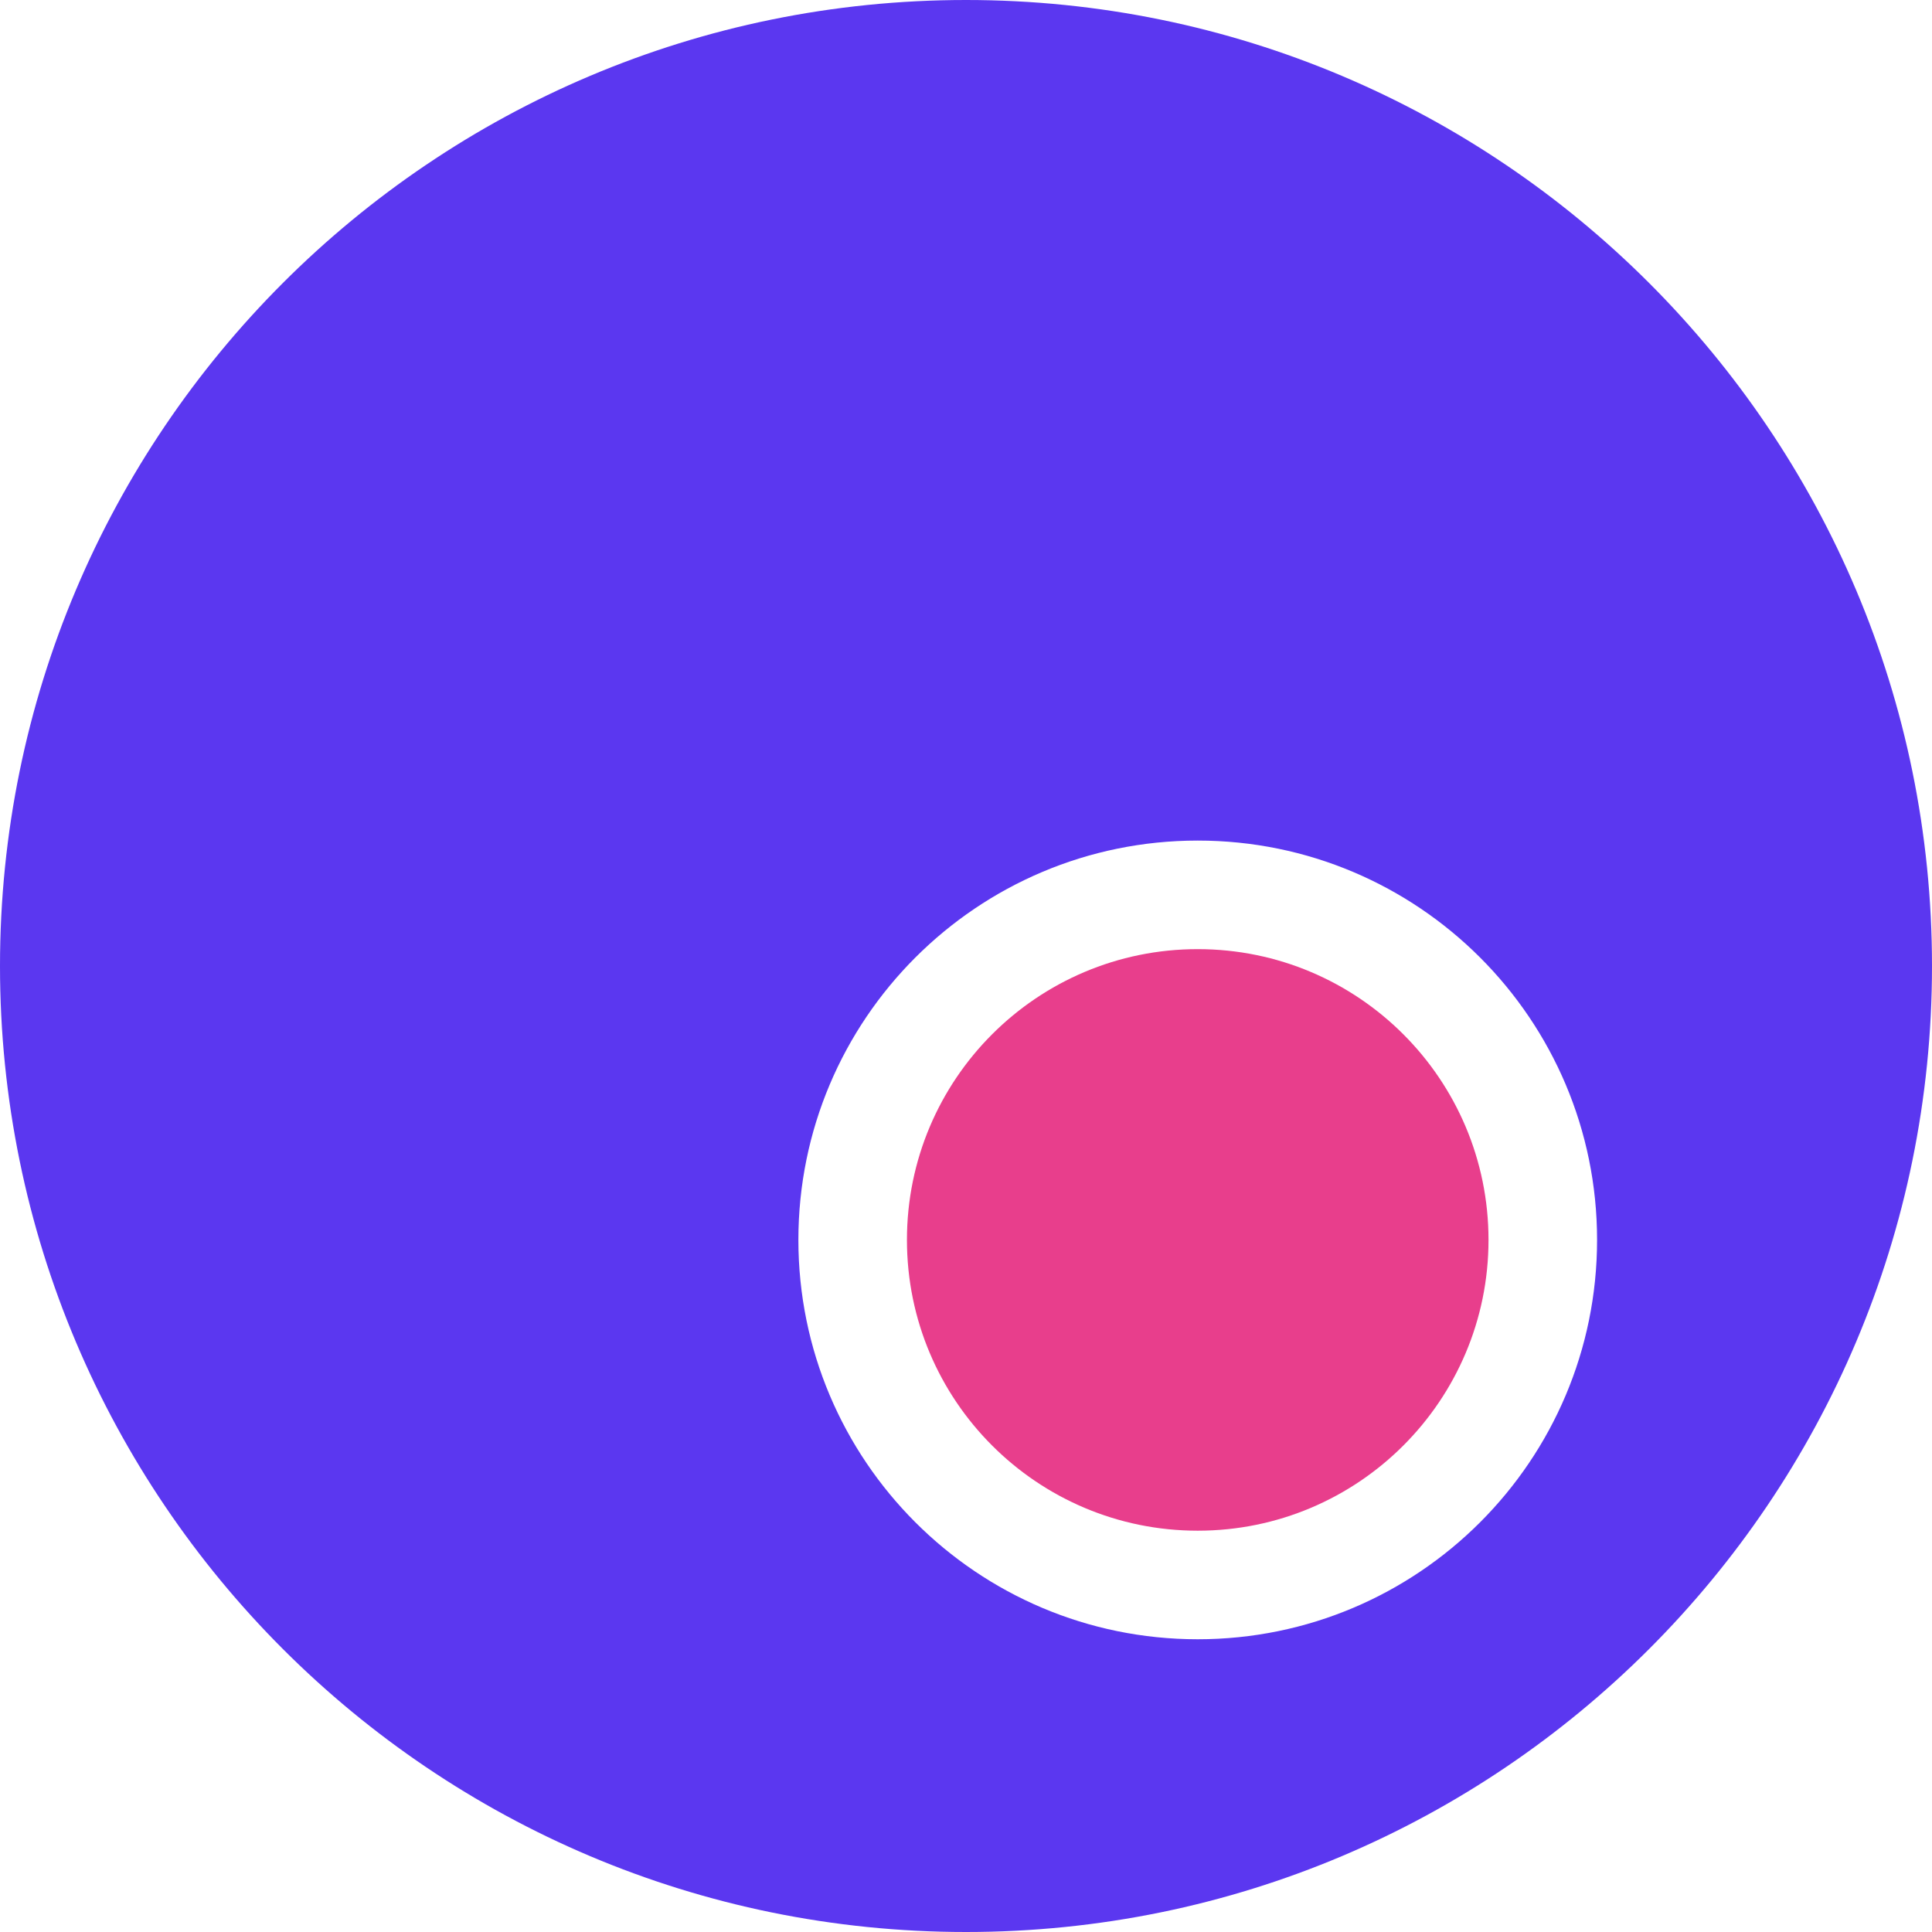
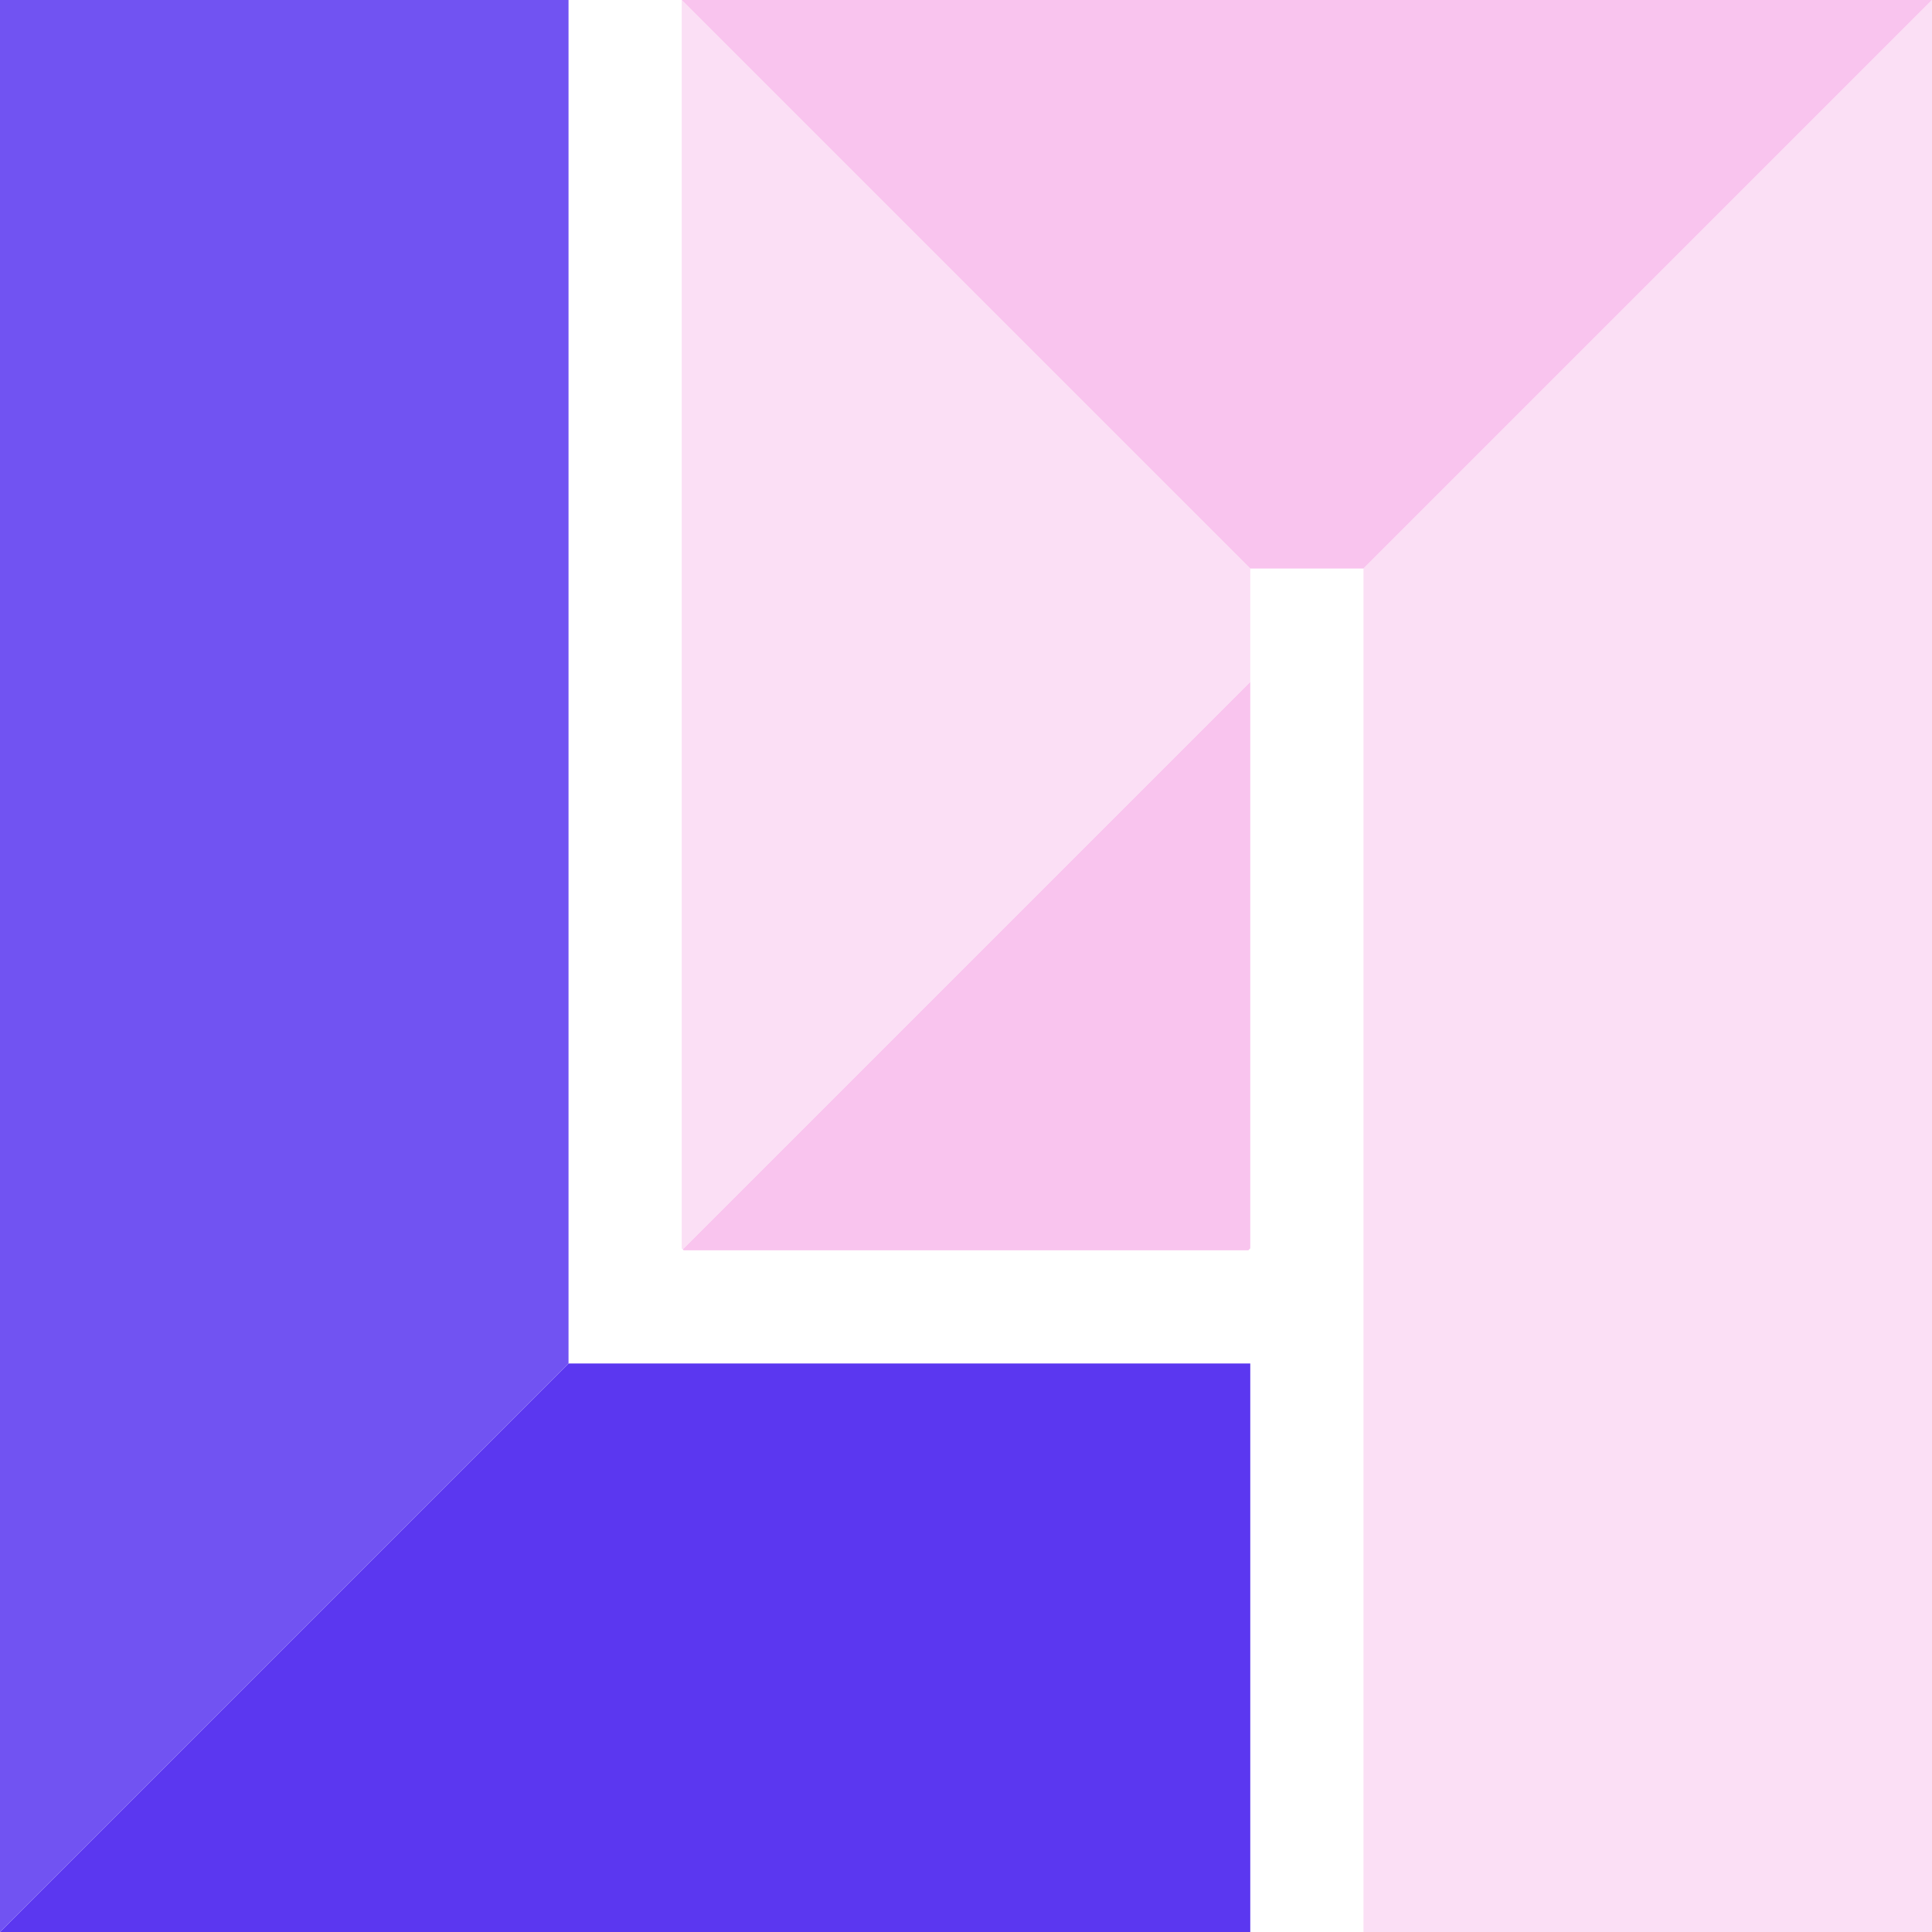
<svg xmlns="http://www.w3.org/2000/svg" id="SVGRoot" width="512" height="512" version="1.1" viewBox="0 0 512 512">
-   <path d="m256 0a256 256 0 0 0-256 256 256 256 0 0 0 256 256 256 256 0 0 0 256-256 256 256 0 0 0-256-256zm61.41 222.76a105.83 105.83 0 0 1 105.83 105.83 105.83 105.83 0 0 1-105.83 105.83 105.83 105.83 0 0 1-105.83-105.83 105.83 105.83 0 0 1 105.83-105.83z" fill="#5b37f0" style="paint-order:fill markers stroke" />
-   <path d="m317.41 251.53a77.06 77.06 0 0 0-77.06 77.06 77.06 77.06 0 0 0 77.06 77.06 77.06 77.06 0 0 0 77.06-77.06 77.06 77.06 0 0 0-77.06-77.06z" fill="#e83e8c" stroke-width=".301" style="paint-order:fill markers stroke" />
+   <defs id="defs11" />
+   <path id="path832" style="fill:#fbdff5;fill-opacity:1;stroke:none;stroke-width:1px;stroke-linecap:butt;stroke-linejoin:miter;stroke-opacity:1" d="M 512 0 L 361.334 150.666 L 361.334 512 L 512 512 L 512 0 z " />
+   <path id="path838" style="fill:#f9c4ee;fill-opacity:1;stroke:none;stroke-width:1px;stroke-linecap:butt;stroke-linejoin:miter;stroke-opacity:1" d="M 331.334 180.666 L 180.918 331.082 L 181.172 331.334 L 330.828 331.334 L 331.334 330.828 L 331.334 180.666 z " />
+   <path id="path843" style="fill:#fbdff5;fill-opacity:1;stroke:none;stroke-width:1px;stroke-linecap:butt;stroke-linejoin:miter;stroke-opacity:1" d="M 180.666 0 L 180.666 150.666 L 180.666 330.828 L 180.918 331.082 L 331.334 180.666 L 331.334 150.666 L 180.666 0 z " />
+   <path id="path848" style="fill:#f9c4ee;fill-opacity:1;stroke:none;stroke-width:1px;stroke-linecap:butt;stroke-linejoin:miter;stroke-opacity:1" d="M 180.666 0 L 331.334 150.666 L 361.334 150.666 L 512 0 L 180.666 0 z " />
+   <path id="path876" style="fill:#5b37f0;fill-opacity:1;stroke:none;stroke-width:1px;stroke-linecap:butt;stroke-linejoin:miter;stroke-opacity:1" d="M 150.666 361.334 L 0 512 L 331.334 512 L 331.334 361.334 L 150.666 361.334 z " />
+   <path id="path835" style="fill:#7153f2;fill-opacity:1;stroke:none;stroke-width:1px;stroke-linecap:butt;stroke-linejoin:miter;stroke-opacity:1" d="M 0 0 L 0 512 L 150.666 361.334 L 150.666 0 L 0 0 z " />
</svg>
